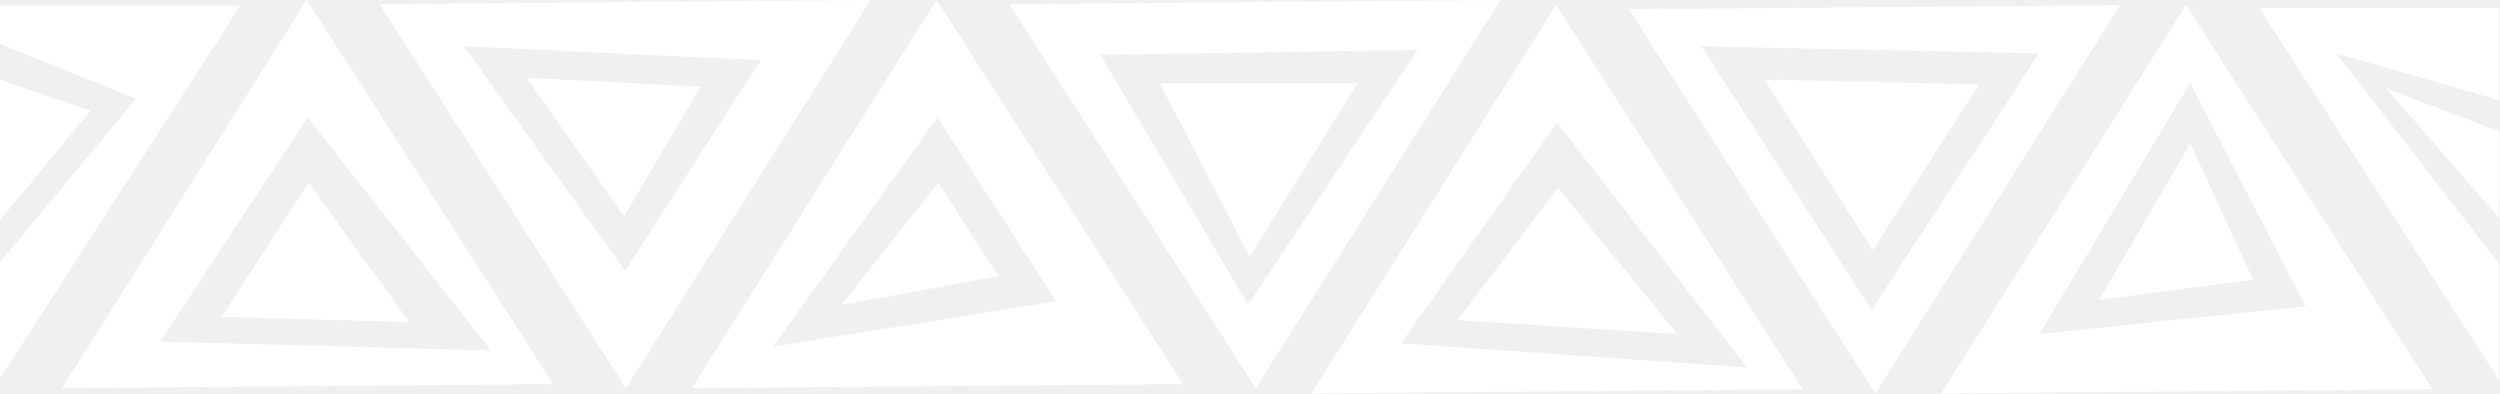
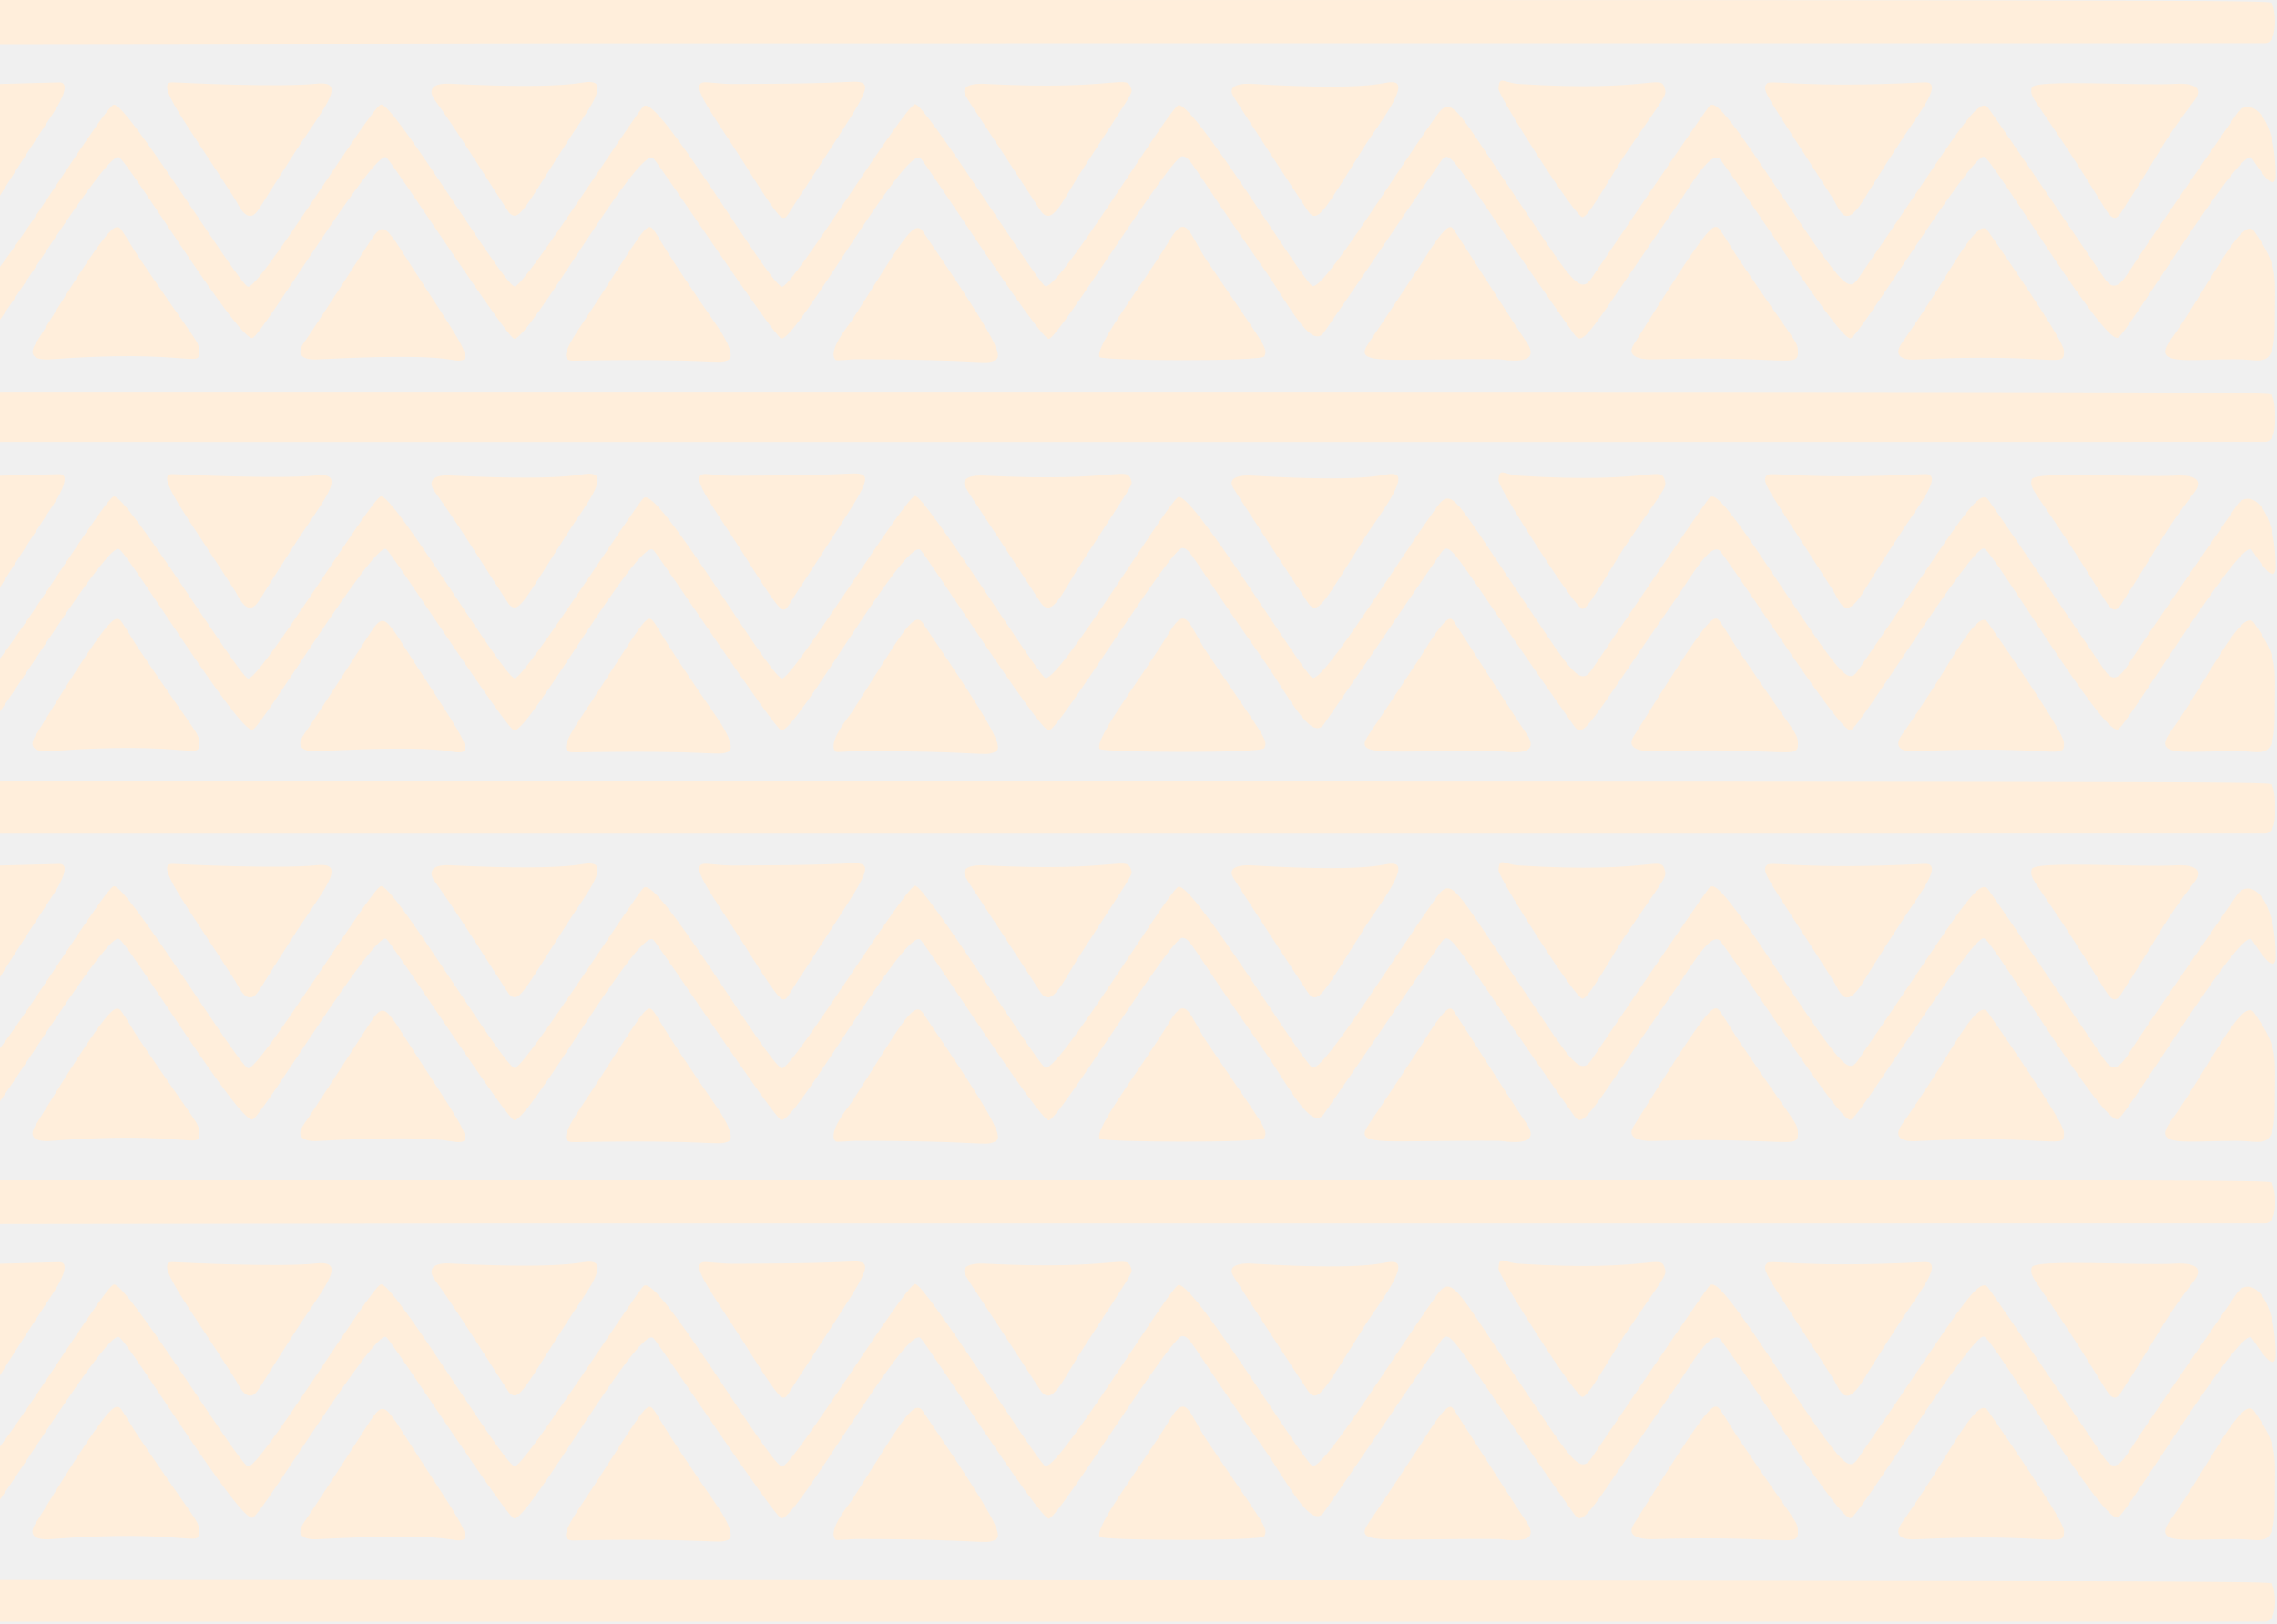
- <svg xmlns="http://www.w3.org/2000/svg" width="100%" height="100%" viewBox="0 0 1422 224" version="1.1" xml:space="preserve" style="fill-rule:evenodd;clip-rule:evenodd;stroke-linejoin:round;stroke-miterlimit:2;">
-   <g transform="matrix(1,0,0,1,-2078.99,-2566.135)">
-     <g transform="matrix(0,0.559313,-0.559313,0,3566.128,1683.29)">
-       <g transform="matrix(1,0,0,1,-899.8299,431.2446)">
-         <path d="M2868.872,1665.079L2873.105,2164.55L2478.275,1915.724L2868.872,1665.079ZM2834.717,1728.261L2597.656,1914.815L2825.698,2064.829L2834.717,1728.261Z" style="fill:white;" />
-       </g>
-       <g transform="matrix(1,0,0,1,-899.8299,431.2446)">
-         <path d="M2805.854,1811.514L2800.392,2002.06L2664.027,1913.834L2805.854,1811.514Z" style="fill:white;" />
-       </g>
-     </g>
-     <g transform="matrix(0,0.559313,-0.559313,0,4276.787,1686.202)">
-       <g transform="matrix(1,0,0,1,-899.8299,431.2446)">
-         <path d="M2868.872,1665.079L2873.105,2164.55L2478.275,1915.724L2868.872,1665.079ZM2846.82,1721.345L2597.656,1914.815L2822.24,2073.474L2846.82,1721.345Z" style="fill:white;" />
-       </g>
-       <g transform="matrix(1,0,0,1,-899.8299,431.2446)">
-         <path d="M2812.77,1792.495L2798.663,2015.891L2664.027,1913.834L2812.77,1792.495Z" style="fill:white;" />
-       </g>
-     </g>
-     <g transform="matrix(0,0.559313,-0.559313,0,3924.37,1683.29)">
-       <g transform="matrix(1,0,0,1,-899.8299,431.2446)">
-         <path d="M2868.872,1665.079L2873.105,2164.55L2478.275,1915.724L2868.872,1665.079ZM2784.577,1793.961L2597.656,1914.815L2830.884,2082.118L2784.577,1793.961Z" style="fill:white;" />
-       </g>
-       <g transform="matrix(1,0,0,1,-899.8299,431.2446)">
-         <path d="M2759.172,1853.009L2788.289,2012.433L2664.027,1913.834L2759.172,1853.009Z" style="fill:white;" />
-       </g>
-     </g>
-     <g transform="matrix(0,0.559313,-0.559313,0,4635.03,1686.202)">
-       <g transform="matrix(1,0,0,1,-899.8299,431.2446)">
-         <path d="M2868.872,1665.079L2873.105,2164.55L2478.275,1915.724L2868.872,1665.079ZM2784.577,1793.961L2557.608,1911.357L2812.77,2064.829L2784.577,1793.961Z" style="fill:white;" />
-       </g>
-       <g transform="matrix(1,0,0,1,-899.8299,431.2446)">
-         <path d="M2757.561,1847.468L2777.975,2004.024L2619.309,1911.239L2757.561,1847.468Z" style="fill:white;" />
-       </g>
-     </g>
-     <g transform="matrix(0,-0.559313,0.559313,0,1122.354,3669.814)">
-       <g transform="matrix(1,0,0,1,-899.8299,431.2446)">
-         <path d="M2868.872,1665.079L2873.105,2164.55L2478.275,1915.724L2868.872,1665.079ZM2826.072,1750.737L2597.656,1914.815L2811.866,2052.726L2826.072,1750.737Z" style="fill:white;" />
-       </g>
-       <g transform="matrix(1,0,0,1,-899.8299,431.2446)">
-         <path d="M2793.928,1814.795L2785.067,1991.643L2653.299,1913.834L2793.928,1814.795Z" style="fill:white;" />
-       </g>
-     </g>
-     <g transform="matrix(0,-0.559313,0.559313,0,1833.014,3672.727)">
-       <g transform="matrix(1,0,0,1,-899.8299,431.2446)">
-         <path d="M2868.872,1665.079L2873.105,2164.55L2478.275,1915.724L2868.872,1665.079ZM2831.259,1738.634L2563.077,1911.974L2823.969,2082.118L2831.259,1738.634Z" style="fill:white;" />
-       </g>
-       <g transform="matrix(1,0,0,1,-899.8299,431.2446)">
-         <path d="M2797.347,1802.928L2792.455,2021.137L2623.848,1913.027L2797.347,1802.928Z" style="fill:white;" />
-       </g>
-     </g>
-     <g transform="matrix(0,-0.559313,0.559313,0,1480.596,3669.814)">
-       <g transform="matrix(1,0,0,1,-899.8299,431.2446)">
-         <path d="M2868.872,1665.079L2873.105,2164.55L2478.275,1915.724L2868.872,1665.079ZM2817.427,1757.653L2563.09,1907.899L2822.24,2080.389L2817.427,1757.653Z" style="fill:white;" />
-       </g>
-       <g transform="matrix(1,0,0,1,-899.8299,431.2446)">
-         <path d="M2788.564,1818.076L2788.564,2019.349L2612.217,1909.451L2788.564,1818.076Z" style="fill:white;" />
-       </g>
-     </g>
-     <g transform="matrix(-0,0.559313,0.559313,0,1612.311,1311.329)">
-       <g transform="matrix(1,0,0,1,-2231.307,283.1266)">
-         <path d="M4859.665,551.252L4480.507,795.598L4480.507,551.252L4519.327,551.252L4575.365,689.48L4741.485,551.252L4859.665,551.252Z" style="fill:white;" />
-       </g>
-       <path d="M2467.262,834.379L2356.183,926.425L2324.441,834.379L2467.262,834.379Z" style="fill:white;" />
-     </g>
-     <g transform="matrix(0,0.559313,-0.559313,0,3967.304,1312.51)">
-       <g transform="matrix(1,0,0,1,-2231.307,283.1266)">
-         <path d="M4859.665,551.252L4480.507,795.598L4480.507,551.252L4574.654,551.252L4526.954,717.143L4741.485,551.252L4859.665,551.252Z" style="fill:white;" />
-       </g>
-       <g transform="matrix(1,0,0,1,-2231.307,283.1266)">
-         <path d="M4674.412,551.252L4611.813,593.041L4611.813,551.252L4674.412,551.252Z" style="fill:white;" />
-       </g>
-       <path d="M2463.363,834.379L2331.269,949.4L2375.142,834.379L2463.363,834.379Z" style="fill:white;" />
-     </g>
+ <svg xmlns="http://www.w3.org/2000/svg" width="100%" height="100%" viewBox="0 0 780 556" version="1.1" xml:space="preserve" style="fill-rule:evenodd;clip-rule:evenodd;stroke-linejoin:round;stroke-miterlimit:2;">
+   <g>
+     <path d="M0,495.529l0,18.16c11.215,-15.982 36.908,-57.173 40.7,-55.708c3.092,1.194 41.339,63.571 45.846,61.919c3.293,-1.207 41.167,-63.852 45.691,-61.942c1.59,0.671 41.326,61.872 43.889,62.181c5.143,0.62 42.027,-65.291 47.565,-61.887c1.41,0.867 41.705,61.568 43.947,61.863c5.24,0.688 41.888,-65.363 47.576,-61.867c1.79,1.1 40.846,62.217 44.087,61.943c3.535,-0.299 41.989,-63.018 45.758,-62.541c2.994,0.379 2.272,2.167 28.089,38.843c7.66,10.881 16.029,27.789 20.374,21.518c20.225,-29.193 19.891,-29.376 40.14,-58.732c3.455,-5.008 4.025,0.478 45.52,59.294c3.438,4.874 4.839,-0.327 35.389,-44.234c4.452,-6.399 11.792,-19.57 14.872,-15.393c12.2,16.543 40.99,61.985 44.507,61.112c3.148,-0.781 41.479,-63.565 45.715,-62.229c3.265,1.029 40.814,64.218 45.845,61.968c3.317,-1.484 40.877,-64.083 45.658,-61.718c0.485,0.24 8.471,14.466 8.393,5.553c-0.183,-20.77 -9.121,-26.65 -13.27,-20.643c-26.274,38.045 -31.416,45.78 -34.107,49.828c-4.694,7.062 -7.26,12.59 -11.257,6.682c-3.193,-4.719 -38.67,-57.155 -40.096,-58.687c-3.625,-3.896 -13.106,13.493 -44.275,58.698c-3.542,5.136 -5.218,2.99 -31.381,-36.168c-17.092,-25.582 -18.501,-24.394 -19.996,-22.395c-3.834,5.128 -36.906,53.938 -40.1,58.652c-4.179,6.167 -7.999,-1.492 -26.226,-28.524c-20.156,-29.892 -21.514,-34.614 -26.699,-27.394c-14.174,19.737 -39.314,60.901 -42.708,58.358c-4.086,-3.061 -42.015,-65.212 -46.012,-61.761c-5.17,4.463 -41.667,64.812 -45.523,61.792c-3.484,-2.729 -41.08,-62.5 -44.429,-62.241c-3.552,0.275 -42.493,63.701 -45.687,62.513c-5.139,-1.912 -42.421,-66.249 -47.279,-61.835c-3.088,2.807 -41.03,62.245 -44.235,61.748c-3.968,-0.616 -41.52,-63.322 -45.827,-62.299c-3.404,0.808 -42.153,64.287 -45.609,62.354c-3.984,-2.228 -41.673,-63.454 -45.903,-62.304c-2.756,0.749 -26.813,39.485 -38.945,55.524Z" style="fill:#ffeedb;" />
+     <path d="M0,404.127l0,15.129c97.674,-0.11 179.355,-0.254 196.541,-0.284c27.345,-0.048 578.45,0.03 579.65,-0.041c4.183,-0.247 3.597,-12.393 1.837,-13.753c-1.353,-1.045 -1.563,-1.063 -778.029,-1.052Z" style="fill:#ffeedb;" />
+     <path d="M0,541.236l-0,14.26c340.002,0.006 775.718,0.022 776.137,-0.025c4.571,-0.507 3.378,-11.897 1.976,-13.041c-0.938,-0.766 -1.151,-1.179 -778.114,-1.194Z" style="fill:#ffeedb;" />
+     <path d="M275.872,468.41c-6.394,9.456 -6.189,10.962 -8.084,10.192c-1.983,-0.806 -11.277,-16.077 -12.946,-18.686c-11.696,-18.274 -19.834,-28.282 -12.521,-27.586c8.534,0.812 8.366,0.543 16.929,0.517c32.732,-0.098 32.734,-1.231 35.541,-0.525c4.566,1.149 -0.482,7.387 -18.919,36.089Z" style="fill:#ffeedb;" />
+     <path d="M369.671,464.026c-6.166,9.82 -9.524,17.96 -13.351,12.071c-23.472,-36.122 -23.634,-35.833 -25.533,-39.179c-2.583,-4.552 5.872,-4.108 6.426,-4.079c46.987,2.465 48.687,-3.85 50.365,1.861c0.435,1.48 -0.067,1.662 -17.907,29.326Z" style="fill:#ffeedb;" />
+     <path d="M627.276,471.172c-22.177,-34.84 -24.142,-36.071 -21.984,-38.451c1.26,-1.389 11.877,1.707 53.908,-0.392c6.771,-0.338 -1.17,9.687 -6.722,18.135c-9.532,14.506 -13.403,21.09 -14.344,22.555c-6.621,10.314 -7.771,2.521 -10.859,-1.848Z" style="fill:#ffeedb;" />
+     <path d="M0,432.89l0,38.249c2.571,-4.149 7.585,-12.058 18.533,-28.718c0.383,-0.582 6.696,-10.189 1.707,-10.072c-9.249,0.217 -15.236,0.42 -20.24,0.541Z" style="fill:#ffeedb;" />
+     <path d="M196.186,449.874c-16.855,26.005 -18.228,30.598 -21.771,27.15c-0.214,-0.209 -10.18,-15.778 -11.061,-17.156c-13.904,-21.723 -14.46,-20.9 -15.344,-23.181c-0.275,-0.71 -1.236,-4.262 6.169,-3.888c45.271,2.284 45.213,-1.475 49.082,-0.428c4.773,1.293 -3.369,11.785 -7.075,17.503Z" style="fill:#ffeedb;" />
+     <path d="M467.947,453.442c-14.394,22.782 -16.524,28.155 -20.122,22.662c-2.047,-3.124 -24.471,-37.356 -25.471,-39.229c-2.446,-4.578 5.831,-4.073 6.381,-4.04c45.161,2.753 45.174,-1.321 49.058,-0.442c4.827,1.092 -5.812,14.801 -9.846,21.049Z" style="fill:#ffeedb;" />
+     <path d="M555.835,458.329c-11.633,19.218 -12.221,19.508 -13.657,20.216c-1.958,0.965 -28.975,-41.51 -28.851,-44.038c0.235,-4.786 1.775,-1.966 6.93,-1.637c46.752,2.984 48.592,-3.972 50.1,1.818c0.632,2.426 -0.18,2.371 -14.522,23.642Z" style="fill:#ffeedb;" />
+     <path d="M730.236,471.28c-4.384,6.148 -5.048,10.962 -9.157,4.26c-23.069,-37.628 -26.143,-37.403 -25.105,-41.364c0.807,-3.078 36.585,-0.561 49.701,-1.355c0.563,-0.034 10.882,-0.658 5.967,5.819c-10.603,13.974 -10.033,14.633 -21.406,32.639Z" style="fill:#ffeedb;" />
+     <path d="M413.218,493.099c20.068,29.71 21.249,30.144 19.9,33.102c-0.851,1.866 -55.848,1.529 -56.472,0.243c-1.754,-3.616 14.524,-24.388 24.168,-40.283c5.672,-9.348 6.55,-1.966 12.404,6.937Z" style="fill:#ffeedb;" />
+     <path d="M47.615,492.34c19.617,29.09 20.452,28.362 20.626,31.979c0.308,6.39 -2.933,-0.761 -51.356,2.947c-0.47,0.036 -8.453,0.647 -4.831,-5.221c25.735,-41.697 27.463,-42.212 29.732,-38.907c2.021,2.943 3.808,6.26 5.829,9.203Z" style="fill:#ffeedb;" />
+     <path d="M99.827,458.18c-10.968,17.15 -10.778,17.232 -11.831,18.528c-3.593,4.418 -6.526,-2.862 -7.349,-4.15c-17.47,-27.349 -28.152,-40.565 -21.356,-40.229c3.928,0.194 36.359,1.798 49.118,0.46c11.543,-1.211 1.638,9.228 -8.582,25.391Z" style="fill:#ffeedb;" />
+     <path d="M203.532,508.878c16.251,-25.089 17.964,-28.666 20.002,-26.403c2.026,2.249 1.341,3.327 22.355,33.683c0.471,0.681 6.993,10.102 3.316,11.406c-4.113,1.459 -4.162,-0.769 -52.723,0.109c-6.165,0.111 -0.488,-7.387 7.05,-18.795Z" style="fill:#ffeedb;" />
+     <path d="M596.039,493.462c18.881,28.09 19.72,27.368 19.85,30.857c0.232,6.213 -2.67,1.52 -49.874,2.932c-0.574,0.017 -9.754,0.292 -6.403,-5.07c25.902,-41.434 27.399,-42.467 29.69,-39.185c2.334,3.344 4.402,7.122 6.737,10.465Z" style="fill:#ffeedb;" />
+     <path d="M662.35,505.465c7.042,-10.937 15.479,-26.769 18.479,-22.463c2.194,3.15 26.053,37.395 26.221,41.327c0.271,6.376 -2.82,0.565 -51.208,2.992c-0.46,0.023 -8.079,0.405 -4.71,-5.139c0.854,-1.405 0.987,-1.027 11.219,-16.716Z" style="fill:#ffeedb;" />
+     <path d="M291.651,514.14c16.47,-25.62 21.234,-35.53 24.483,-30.758c26.495,38.911 27.502,42.815 24.623,44.147c-3.651,1.689 -3.744,-0.334 -47.61,-0.333c-1.359,0 -6.507,0.606 -6.906,0.195c-2.955,-3.049 4.52,-11.96 5.41,-13.25Z" style="fill:#ffeedb;" />
+     <path d="M135.705,487.133c21.2,33.131 27.034,40.052 21.978,40.492c-3.936,0.342 -3.922,-2.715 -49.276,-0.34c-0.451,0.024 -8.942,0.468 -3.984,-6.223c2.259,-3.049 20.533,-31.42 22.305,-34.173c4.008,-6.223 5.015,-5.247 8.978,0.244Z" style="fill:#ffeedb;" />
+     <path d="M486.351,495.32c9.396,-15.418 10.552,-14.047 11.604,-12.606c1.277,1.748 21.753,34.061 24.715,38.208c6.552,9.173 -8.029,6.283 -9.195,6.274c-38.001,-0.282 -49.428,2.183 -45.148,-4.72c1.394,-2.248 1.481,-2.05 18.023,-27.157Z" style="fill:#ffeedb;" />
+     <path d="M779.252,516.465c-0.434,14.255 -4.183,10.738 -13.244,10.741c-16.699,0.007 -28.826,2.297 -22.707,-6.251c13.075,-18.261 24.815,-43.497 28.834,-37.683c8.784,12.708 7.056,14.632 7.116,33.192Z" style="fill:#ffeedb;" />
+   </g>
+   <g>
+     <path d="M0,359.111l0,18.16c11.215,-15.982 36.908,-57.173 40.7,-55.708c3.092,1.194 41.339,63.571 45.846,61.919c3.293,-1.207 41.167,-63.852 45.691,-61.942c1.59,0.671 41.326,61.872 43.889,62.181c5.143,0.62 42.027,-65.291 47.565,-61.887c1.41,0.867 41.705,61.568 43.947,61.863c5.24,0.688 41.888,-65.363 47.576,-61.867c1.79,1.1 40.846,62.217 44.087,61.943c3.535,-0.299 41.989,-63.018 45.758,-62.541c2.994,0.379 2.272,2.167 28.089,38.843c7.66,10.881 16.029,27.789 20.374,21.518c20.225,-29.193 19.891,-29.376 40.14,-58.732c3.455,-5.008 4.025,0.478 45.52,59.294c3.438,4.874 4.839,-0.327 35.389,-44.234c4.452,-6.399 11.792,-19.57 14.872,-15.393c12.2,16.543 40.99,61.985 44.507,61.112c3.148,-0.781 41.479,-63.565 45.715,-62.229c3.265,1.029 40.814,64.218 45.845,61.968c3.317,-1.484 40.877,-64.083 45.658,-61.718c0.485,0.24 8.471,14.466 8.393,5.553c-0.183,-20.77 -9.121,-26.65 -13.27,-20.643c-26.274,38.045 -31.416,45.78 -34.107,49.828c-4.694,7.062 -7.26,12.59 -11.257,6.682c-3.193,-4.719 -38.67,-57.155 -40.096,-58.687c-3.625,-3.896 -13.106,13.493 -44.275,58.698c-3.542,5.136 -5.218,2.99 -31.381,-36.168c-17.092,-25.582 -18.501,-24.394 -19.996,-22.395c-3.834,5.128 -36.906,53.938 -40.1,58.652c-4.179,6.167 -7.999,-1.492 -26.226,-28.524c-20.156,-29.892 -21.514,-34.614 -26.699,-27.394c-14.174,19.737 -39.314,60.901 -42.708,58.358c-4.086,-3.061 -42.015,-65.212 -46.012,-61.761c-5.17,4.463 -41.667,64.812 -45.523,61.792c-3.484,-2.729 -41.08,-62.5 -44.429,-62.241c-3.552,0.275 -42.493,63.701 -45.687,62.513c-5.139,-1.912 -42.421,-66.249 -47.279,-61.835c-3.088,2.807 -41.03,62.245 -44.235,61.748c-3.968,-0.616 -41.52,-63.322 -45.827,-62.299c-3.404,0.808 -42.153,64.287 -45.609,62.354c-3.984,-2.228 -41.673,-63.454 -45.903,-62.304c-2.756,0.749 -26.813,39.485 -38.945,55.524Z" style="fill:#ffeedb;" />
+     <path d="M0,267.71l0,15.129c97.674,-0.11 179.355,-0.254 196.541,-0.284c27.345,-0.048 578.45,0.03 579.65,-0.041c4.183,-0.247 3.597,-12.393 1.837,-13.753c-1.353,-1.045 -1.563,-1.063 -778.029,-1.052Z" style="fill:#ffeedb;" />
+     <path d="M0,404.819l-0,14.26c340.002,0.006 775.718,0.022 776.137,-0.025c4.571,-0.507 3.378,-11.897 1.976,-13.041c-0.938,-0.766 -1.151,-1.179 -778.114,-1.194Z" style="fill:#ffeedb;" />
+     <path d="M275.872,331.992c-6.394,9.456 -6.189,10.962 -8.084,10.192c-1.983,-0.806 -11.277,-16.077 -12.946,-18.686c-11.696,-18.274 -19.834,-28.282 -12.521,-27.586c8.534,0.812 8.366,0.543 16.929,0.517c32.732,-0.098 32.734,-1.231 35.541,-0.525c4.566,1.149 -0.482,7.387 -18.919,36.089Z" style="fill:#ffeedb;" />
+     <path d="M369.671,327.608c-6.166,9.82 -9.524,17.96 -13.351,12.071c-23.472,-36.122 -23.634,-35.833 -25.533,-39.179c-2.583,-4.552 5.872,-4.108 6.426,-4.079c46.987,2.465 48.687,-3.85 50.365,1.861c0.435,1.48 -0.067,1.662 -17.907,29.326Z" style="fill:#ffeedb;" />
+     <path d="M627.276,334.755c-22.177,-34.84 -24.142,-36.071 -21.984,-38.451c1.26,-1.389 11.877,1.707 53.908,-0.392c6.771,-0.338 -1.17,9.687 -6.722,18.135c-9.532,14.506 -13.403,21.09 -14.344,22.555c-6.621,10.314 -7.771,2.521 -10.859,-1.848Z" style="fill:#ffeedb;" />
+     <path d="M0,296.473l0,38.249c2.571,-4.149 7.585,-12.058 18.533,-28.718c0.383,-0.582 6.696,-10.189 1.707,-10.072c-9.249,0.217 -15.236,0.42 -20.24,0.541Z" style="fill:#ffeedb;" />
+     <path d="M196.186,313.457c-16.855,26.005 -18.228,30.598 -21.771,27.15c-0.214,-0.209 -10.18,-15.778 -11.061,-17.156c-13.904,-21.723 -14.46,-20.9 -15.344,-23.181c-0.275,-0.71 -1.236,-4.262 6.169,-3.888c45.271,2.284 45.213,-1.475 49.082,-0.428c4.773,1.293 -3.369,11.785 -7.075,17.503Z" style="fill:#ffeedb;" />
+     <path d="M467.947,317.025c-14.394,22.782 -16.524,28.155 -20.122,22.662c-2.047,-3.124 -24.471,-37.356 -25.471,-39.229c-2.446,-4.578 5.831,-4.073 6.381,-4.04c45.161,2.753 45.174,-1.321 49.058,-0.442c4.827,1.092 -5.812,14.801 -9.846,21.049Z" style="fill:#ffeedb;" />
+     <path d="M555.835,321.912c-11.633,19.218 -12.221,19.508 -13.657,20.216c-1.958,0.965 -28.975,-41.51 -28.851,-44.038c0.235,-4.786 1.775,-1.966 6.93,-1.637c46.752,2.984 48.592,-3.972 50.1,1.818c0.632,2.426 -0.18,2.371 -14.522,23.642Z" style="fill:#ffeedb;" />
+     <path d="M730.236,334.862c-4.384,6.148 -5.048,10.962 -9.157,4.26c-23.069,-37.628 -26.143,-37.403 -25.105,-41.364c0.807,-3.078 36.585,-0.561 49.701,-1.355c0.563,-0.034 10.882,-0.658 5.967,5.819c-10.603,13.974 -10.033,14.633 -21.406,32.639Z" style="fill:#ffeedb;" />
+     <path d="M413.218,356.682c20.068,29.71 21.249,30.144 19.9,33.102c-0.851,1.866 -55.848,1.529 -56.472,0.243c-1.754,-3.616 14.524,-24.388 24.168,-40.283c5.672,-9.348 6.55,-1.966 12.404,6.937Z" style="fill:#ffeedb;" />
+     <path d="M47.615,355.923c19.617,29.09 20.452,28.362 20.626,31.979c0.308,6.39 -2.933,-0.761 -51.356,2.947c-0.47,0.036 -8.453,0.647 -4.831,-5.221c25.735,-41.697 27.463,-42.212 29.732,-38.907c2.021,2.943 3.808,6.26 5.829,9.203Z" style="fill:#ffeedb;" />
+     <path d="M99.827,321.762c-10.968,17.15 -10.778,17.232 -11.831,18.528c-3.593,4.418 -6.526,-2.862 -7.349,-4.15c-17.47,-27.349 -28.152,-40.565 -21.356,-40.229c3.928,0.194 36.359,1.798 49.118,0.46c11.543,-1.211 1.638,9.228 -8.582,25.391Z" style="fill:#ffeedb;" />
+     <path d="M203.532,372.461c16.251,-25.089 17.964,-28.666 20.002,-26.403c2.026,2.249 1.341,3.327 22.355,33.683c0.471,0.681 6.993,10.102 3.316,11.406c-4.113,1.459 -4.162,-0.769 -52.723,0.109c-6.165,0.111 -0.488,-7.387 7.05,-18.795Z" style="fill:#ffeedb;" />
+     <path d="M596.039,357.045c18.881,28.09 19.72,27.368 19.85,30.857c0.232,6.213 -2.67,1.52 -49.874,2.932c-0.574,0.017 -9.754,0.292 -6.403,-5.07c25.902,-41.434 27.399,-42.467 29.69,-39.185c2.334,3.344 4.402,7.122 6.737,10.465Z" style="fill:#ffeedb;" />
+     <path d="M662.35,369.048c7.042,-10.937 15.479,-26.769 18.479,-22.463c2.194,3.15 26.053,37.395 26.221,41.327c0.271,6.376 -2.82,0.565 -51.208,2.992c-0.46,0.023 -8.079,0.405 -4.71,-5.139c0.854,-1.405 0.987,-1.027 11.219,-16.716Z" style="fill:#ffeedb;" />
+     <path d="M291.651,377.723c16.47,-25.62 21.234,-35.53 24.483,-30.758c26.495,38.911 27.502,42.815 24.623,44.147c-3.651,1.689 -3.744,-0.334 -47.61,-0.333c-1.359,0 -6.507,0.606 -6.906,0.195c-2.955,-3.049 4.52,-11.96 5.41,-13.25Z" style="fill:#ffeedb;" />
+     <path d="M135.705,350.716c21.2,33.131 27.034,40.052 21.978,40.492c-3.936,0.342 -3.922,-2.715 -49.276,-0.34c-0.451,0.024 -8.942,0.468 -3.984,-6.223c2.259,-3.049 20.533,-31.42 22.305,-34.173c4.008,-6.223 5.015,-5.247 8.978,0.244Z" style="fill:#ffeedb;" />
+     <path d="M486.351,358.903c9.396,-15.418 10.552,-14.047 11.604,-12.606c1.277,1.748 21.753,34.061 24.715,38.208c6.552,9.173 -8.029,6.283 -9.195,6.274c-38.001,-0.282 -49.428,2.183 -45.148,-4.72c1.394,-2.248 1.481,-2.05 18.023,-27.157Z" style="fill:#ffeedb;" />
+     <path d="M779.252,380.048c-0.434,14.255 -4.183,10.738 -13.244,10.741c-16.699,0.007 -28.826,2.297 -22.707,-6.251c13.075,-18.261 24.815,-43.497 28.834,-37.683c8.784,12.708 7.056,14.632 7.116,33.192Z" style="fill:#ffeedb;" />
+   </g>
+   <g>
+     <path d="M0,225.597l0,18.16c11.215,-15.982 36.908,-57.173 40.7,-55.708c3.092,1.194 41.339,63.571 45.846,61.919c3.293,-1.207 41.167,-63.852 45.691,-61.942c1.59,0.671 41.326,61.872 43.889,62.181c5.143,0.62 42.027,-65.291 47.565,-61.887c1.41,0.867 41.705,61.568 43.947,61.863c5.24,0.688 41.888,-65.363 47.576,-61.867c1.79,1.1 40.846,62.217 44.087,61.943c3.535,-0.299 41.989,-63.018 45.758,-62.541c2.994,0.379 2.272,2.167 28.089,38.843c7.66,10.881 16.029,27.789 20.374,21.518c20.225,-29.193 19.891,-29.376 40.14,-58.732c3.455,-5.008 4.025,0.478 45.52,59.294c3.438,4.874 4.839,-0.327 35.389,-44.234c4.452,-6.399 11.792,-19.57 14.872,-15.393c12.2,16.543 40.99,61.985 44.507,61.112c3.148,-0.781 41.479,-63.565 45.715,-62.229c3.265,1.029 40.814,64.218 45.845,61.968c3.317,-1.484 40.877,-64.083 45.658,-61.718c0.485,0.24 8.471,14.466 8.393,5.553c-0.183,-20.77 -9.121,-26.65 -13.27,-20.643c-26.274,38.045 -31.416,45.78 -34.107,49.828c-4.694,7.062 -7.26,12.59 -11.257,6.682c-3.193,-4.719 -38.67,-57.155 -40.096,-58.687c-3.625,-3.896 -13.106,13.493 -44.275,58.698c-3.542,5.136 -5.218,2.99 -31.381,-36.168c-17.092,-25.582 -18.501,-24.394 -19.996,-22.395c-3.834,5.128 -36.906,53.938 -40.1,58.652c-4.179,6.167 -7.999,-1.492 -26.226,-28.524c-20.156,-29.892 -21.514,-34.614 -26.699,-27.394c-14.174,19.737 -39.314,60.901 -42.708,58.358c-4.086,-3.061 -42.015,-65.212 -46.012,-61.761c-5.17,4.463 -41.667,64.812 -45.523,61.792c-3.484,-2.729 -41.08,-62.5 -44.429,-62.241c-3.552,0.275 -42.493,63.701 -45.687,62.513c-5.139,-1.912 -42.421,-66.249 -47.279,-61.835c-3.088,2.807 -41.03,62.245 -44.235,61.748c-3.968,-0.616 -41.52,-63.322 -45.827,-62.299c-3.404,0.808 -42.153,64.287 -45.609,62.354c-3.984,-2.228 -41.673,-63.454 -45.903,-62.304c-2.756,0.749 -26.813,39.485 -38.945,55.524Z" style="fill:#ffeedb;" />
+     <path d="M0,134.195l0,15.129c97.674,-0.11 179.355,-0.254 196.541,-0.284c27.345,-0.048 578.45,0.03 579.65,-0.041c4.183,-0.247 3.597,-12.393 1.837,-13.753c-1.353,-1.045 -1.563,-1.063 -778.029,-1.052Z" style="fill:#ffeedb;" />
+     <path d="M0,271.305l-0,14.26c340.002,0.006 775.718,0.022 776.137,-0.025c4.571,-0.507 3.378,-11.897 1.976,-13.041c-0.938,-0.766 -1.151,-1.179 -778.114,-1.194Z" style="fill:#ffeedb;" />
+     <path d="M275.872,198.478c-6.394,9.456 -6.189,10.962 -8.084,10.192c-1.983,-0.806 -11.277,-16.077 -12.946,-18.686c-11.696,-18.274 -19.834,-28.282 -12.521,-27.586c8.534,0.812 8.366,0.543 16.929,0.517c32.732,-0.098 32.734,-1.231 35.541,-0.525c4.566,1.149 -0.482,7.387 -18.919,36.089Z" style="fill:#ffeedb;" />
+     <path d="M369.671,194.094c-6.166,9.82 -9.524,17.96 -13.351,12.071c-23.472,-36.122 -23.634,-35.833 -25.533,-39.179c-2.583,-4.552 5.872,-4.108 6.426,-4.079c46.987,2.465 48.687,-3.85 50.365,1.861c0.435,1.48 -0.067,1.662 -17.907,29.326Z" style="fill:#ffeedb;" />
+     <path d="M627.276,201.24c-22.177,-34.84 -24.142,-36.071 -21.984,-38.451c1.26,-1.389 11.877,1.707 53.908,-0.392c6.771,-0.338 -1.17,9.687 -6.722,18.135c-9.532,14.506 -13.403,21.09 -14.344,22.555c-6.621,10.314 -7.771,2.521 -10.859,-1.848Z" style="fill:#ffeedb;" />
+     <path d="M0,162.958l0,38.249c2.571,-4.149 7.585,-12.058 18.533,-28.718c0.383,-0.582 6.696,-10.189 1.707,-10.072c-9.249,0.217 -15.236,0.42 -20.24,0.541Z" style="fill:#ffeedb;" />
+     <path d="M196.186,179.942c-16.855,26.005 -18.228,30.598 -21.771,27.15c-0.214,-0.209 -10.18,-15.778 -11.061,-17.156c-13.904,-21.723 -14.46,-20.9 -15.344,-23.181c-0.275,-0.71 -1.236,-4.262 6.169,-3.888c45.271,2.284 45.213,-1.475 49.082,-0.428c4.773,1.293 -3.369,11.785 -7.075,17.503Z" style="fill:#ffeedb;" />
+     <path d="M467.947,183.51c-14.394,22.782 -16.524,28.155 -20.122,22.662c-2.047,-3.124 -24.471,-37.356 -25.471,-39.229c-2.446,-4.578 5.831,-4.073 6.381,-4.04c45.161,2.753 45.174,-1.321 49.058,-0.442c4.827,1.092 -5.812,14.801 -9.846,21.049Z" style="fill:#ffeedb;" />
+     <path d="M555.835,188.397c-11.633,19.218 -12.221,19.508 -13.657,20.216c-1.958,0.965 -28.975,-41.51 -28.851,-44.038c0.235,-4.786 1.775,-1.966 6.93,-1.637c46.752,2.984 48.592,-3.972 50.1,1.818c0.632,2.426 -0.18,2.371 -14.522,23.642Z" style="fill:#ffeedb;" />
+     <path d="M730.236,201.348c-4.384,6.148 -5.048,10.962 -9.157,4.26c-23.069,-37.628 -26.143,-37.403 -25.105,-41.364c0.807,-3.078 36.585,-0.561 49.701,-1.355c0.563,-0.034 10.882,-0.658 5.967,5.819c-10.603,13.974 -10.033,14.633 -21.406,32.639Z" style="fill:#ffeedb;" />
+     <path d="M413.218,223.167c20.068,29.71 21.249,30.144 19.9,33.102c-0.851,1.866 -55.848,1.529 -56.472,0.243c-1.754,-3.616 14.524,-24.388 24.168,-40.283c5.672,-9.348 6.55,-1.966 12.404,6.937Z" style="fill:#ffeedb;" />
+     <path d="M47.615,222.409c19.617,29.09 20.452,28.362 20.626,31.979c0.308,6.39 -2.933,-0.761 -51.356,2.947c-0.47,0.036 -8.453,0.647 -4.831,-5.221c25.735,-41.697 27.463,-42.212 29.732,-38.907c2.021,2.943 3.808,6.26 5.829,9.203Z" style="fill:#ffeedb;" />
+     <path d="M99.827,188.248c-10.968,17.15 -10.778,17.232 -11.831,18.528c-3.593,4.418 -6.526,-2.862 -7.349,-4.15c-17.47,-27.349 -28.152,-40.565 -21.356,-40.229c3.928,0.194 36.359,1.798 49.118,0.46c11.543,-1.211 1.638,9.228 -8.582,25.391Z" style="fill:#ffeedb;" />
+     <path d="M203.532,238.946c16.251,-25.089 17.964,-28.666 20.002,-26.403c2.026,2.249 1.341,3.327 22.355,33.683c0.471,0.681 6.993,10.102 3.316,11.406c-4.113,1.459 -4.162,-0.769 -52.723,0.109c-6.165,0.111 -0.488,-7.387 7.05,-18.795Z" style="fill:#ffeedb;" />
+     <path d="M596.039,223.53c18.881,28.09 19.72,27.368 19.85,30.857c0.232,6.213 -2.67,1.52 -49.874,2.932c-0.574,0.017 -9.754,0.292 -6.403,-5.07c25.902,-41.434 27.399,-42.467 29.69,-39.185c2.334,3.344 4.402,7.122 6.737,10.465Z" style="fill:#ffeedb;" />
+     <path d="M662.35,235.533c7.042,-10.937 15.479,-26.769 18.479,-22.463c2.194,3.15 26.053,37.395 26.221,41.327c0.271,6.376 -2.82,0.565 -51.208,2.992c-0.46,0.023 -8.079,0.405 -4.71,-5.139c0.854,-1.405 0.987,-1.027 11.219,-16.716Z" style="fill:#ffeedb;" />
+     <path d="M291.651,244.209c16.47,-25.62 21.234,-35.53 24.483,-30.758c26.495,38.911 27.502,42.815 24.623,44.147c-3.651,1.689 -3.744,-0.334 -47.61,-0.333c-1.359,0 -6.507,0.606 -6.906,0.195c-2.955,-3.049 4.52,-11.96 5.41,-13.25Z" style="fill:#ffeedb;" />
+     <path d="M135.705,217.202c21.2,33.131 27.034,40.052 21.978,40.492c-3.936,0.342 -3.922,-2.715 -49.276,-0.34c-0.451,0.024 -8.942,0.468 -3.984,-6.223c2.259,-3.049 20.533,-31.42 22.305,-34.173c4.008,-6.223 5.015,-5.247 8.978,0.244Z" style="fill:#ffeedb;" />
+     <path d="M486.351,225.388c9.396,-15.418 10.552,-14.047 11.604,-12.606c1.277,1.748 21.753,34.061 24.715,38.208c6.552,9.173 -8.029,6.283 -9.195,6.274c-38.001,-0.282 -49.428,2.183 -45.148,-4.72c1.394,-2.248 1.481,-2.05 18.023,-27.157Z" style="fill:#ffeedb;" />
+     <path d="M779.252,246.534c-0.434,14.255 -4.183,10.738 -13.244,10.741c-16.699,0.007 -28.826,2.297 -22.707,-6.251c13.075,-18.261 24.815,-43.497 28.834,-37.683c8.784,12.708 7.056,14.632 7.116,33.192Z" style="fill:#ffeedb;" />
+   </g>
+   <g>
+     <path d="M0,91.403l0,18.16c11.215,-15.982 36.908,-57.173 40.7,-55.708c3.092,1.194 41.339,63.571 45.846,61.919c3.293,-1.207 41.167,-63.852 45.691,-61.942c1.59,0.671 41.326,61.872 43.889,62.181c5.143,0.62 42.027,-65.291 47.565,-61.887c1.41,0.867 41.705,61.568 43.947,61.863c5.24,0.688 41.888,-65.363 47.576,-61.867c1.79,1.1 40.846,62.217 44.087,61.943c3.535,-0.299 41.989,-63.018 45.758,-62.541c2.994,0.379 2.272,2.167 28.089,38.843c7.66,10.881 16.029,27.789 20.374,21.518c20.225,-29.193 19.891,-29.376 40.14,-58.732c3.455,-5.008 4.025,0.478 45.52,59.294c3.438,4.874 4.839,-0.327 35.389,-44.234c4.452,-6.399 11.792,-19.57 14.872,-15.393c12.2,16.543 40.99,61.985 44.507,61.112c3.148,-0.781 41.479,-63.565 45.715,-62.229c3.265,1.029 40.814,64.218 45.845,61.968c3.317,-1.484 40.877,-64.083 45.658,-61.718c0.485,0.24 8.471,14.466 8.393,5.553c-0.183,-20.77 -9.121,-26.65 -13.27,-20.643c-26.274,38.045 -31.416,45.78 -34.107,49.828c-4.694,7.062 -7.26,12.59 -11.257,6.682c-3.193,-4.719 -38.67,-57.155 -40.096,-58.687c-3.625,-3.896 -13.106,13.493 -44.275,58.698c-3.542,5.136 -5.218,2.99 -31.381,-36.168c-17.092,-25.582 -18.501,-24.394 -19.996,-22.395c-3.834,5.128 -36.906,53.938 -40.1,58.652c-4.179,6.167 -7.999,-1.492 -26.226,-28.524c-20.156,-29.892 -21.514,-34.614 -26.699,-27.394c-14.174,19.737 -39.314,60.901 -42.708,58.358c-4.086,-3.061 -42.015,-65.212 -46.012,-61.761c-5.17,4.463 -41.667,64.812 -45.523,61.792c-3.484,-2.729 -41.08,-62.5 -44.429,-62.241c-3.552,0.275 -42.493,63.701 -45.687,62.513c-5.139,-1.912 -42.421,-66.249 -47.279,-61.835c-3.088,2.807 -41.03,62.245 -44.235,61.748c-3.968,-0.616 -41.52,-63.322 -45.827,-62.299c-3.404,0.808 -42.153,64.287 -45.609,62.354c-3.984,-2.228 -41.673,-63.454 -45.903,-62.304c-2.756,0.749 -26.813,39.485 -38.945,55.524Z" style="fill:#ffeedb;" />
+     <path d="M0,0.002l0,15.129c97.674,-0.11 179.355,-0.254 196.541,-0.284c27.345,-0.048 578.45,0.03 579.65,-0.041c4.183,-0.247 3.597,-12.393 1.837,-13.753c-1.353,-1.045 -1.563,-1.063 -778.029,-1.052Z" style="fill:#ffeedb;" />
+     <path d="M0,137.111l-0,14.26c340.002,0.006 775.718,0.022 776.137,-0.025c4.571,-0.507 3.378,-11.897 1.976,-13.041c-0.938,-0.766 -1.151,-1.179 -778.114,-1.194Z" style="fill:#ffeedb;" />
+     <path d="M275.872,64.284c-6.394,9.456 -6.189,10.962 -8.084,10.192c-1.983,-0.806 -11.277,-16.077 -12.946,-18.686c-11.696,-18.274 -19.834,-28.282 -12.521,-27.586c8.534,0.812 8.366,0.543 16.929,0.517c32.732,-0.098 32.734,-1.231 35.541,-0.525c4.566,1.149 -0.482,7.387 -18.919,36.089Z" style="fill:#ffeedb;" />
+     <path d="M369.671,59.9c-6.166,9.82 -9.524,17.96 -13.351,12.071c-23.472,-36.122 -23.634,-35.833 -25.533,-39.179c-2.583,-4.552 5.872,-4.108 6.426,-4.079c46.987,2.465 48.687,-3.85 50.365,1.861c0.435,1.48 -0.067,1.662 -17.907,29.326Z" style="fill:#ffeedb;" />
+     <path d="M627.276,67.047c-22.177,-34.84 -24.142,-36.071 -21.984,-38.451c1.26,-1.389 11.877,1.707 53.908,-0.392c6.771,-0.338 -1.17,9.687 -6.722,18.135c-9.532,14.506 -13.403,21.09 -14.344,22.555c-6.621,10.314 -7.771,2.521 -10.859,-1.848Z" style="fill:#ffeedb;" />
+     <path d="M0,28.764l0,38.249c2.571,-4.149 7.585,-12.058 18.533,-28.718c0.383,-0.582 6.696,-10.189 1.707,-10.072c-9.249,0.217 -15.236,0.42 -20.24,0.541Z" style="fill:#ffeedb;" />
+     <path d="M196.186,45.748c-16.855,26.005 -18.228,30.598 -21.771,27.15c-0.214,-0.209 -10.18,-15.778 -11.061,-17.156c-13.904,-21.723 -14.46,-20.9 -15.344,-23.181c-0.275,-0.71 -1.236,-4.262 6.169,-3.888c45.271,2.284 45.213,-1.475 49.082,-0.428c4.773,1.293 -3.369,11.785 -7.075,17.503Z" style="fill:#ffeedb;" />
+     <path d="M467.947,49.317c-14.394,22.782 -16.524,28.155 -20.122,22.662c-2.047,-3.124 -24.471,-37.356 -25.471,-39.229c-2.446,-4.578 5.831,-4.073 6.381,-4.04c45.161,2.753 45.174,-1.321 49.058,-0.442c4.827,1.092 -5.812,14.801 -9.846,21.049Z" style="fill:#ffeedb;" />
+     <path d="M555.835,54.203c-11.633,19.218 -12.221,19.508 -13.657,20.216c-1.958,0.965 -28.975,-41.51 -28.851,-44.038c0.235,-4.786 1.775,-1.966 6.93,-1.637c46.752,2.984 48.592,-3.972 50.1,1.818c0.632,2.426 -0.18,2.371 -14.522,23.642Z" style="fill:#ffeedb;" />
+     <path d="M730.236,67.154c-4.384,6.148 -5.048,10.962 -9.157,4.26c-23.069,-37.628 -26.143,-37.403 -25.105,-41.364c0.807,-3.078 36.585,-0.561 49.701,-1.355c0.563,-0.034 10.882,-0.658 5.967,5.819c-10.603,13.974 -10.033,14.633 -21.406,32.639Z" style="fill:#ffeedb;" />
+     <path d="M413.218,88.973c20.068,29.71 21.249,30.144 19.9,33.102c-0.851,1.866 -55.848,1.529 -56.472,0.243c-1.754,-3.616 14.524,-24.388 24.168,-40.283c5.672,-9.348 6.55,-1.966 12.404,6.937Z" style="fill:#ffeedb;" />
+     <path d="M47.615,88.215c19.617,29.09 20.452,28.362 20.626,31.979c0.308,6.39 -2.933,-0.761 -51.356,2.947c-0.47,0.036 -8.453,0.647 -4.831,-5.221c25.735,-41.697 27.463,-42.212 29.732,-38.907c2.021,2.943 3.808,6.26 5.829,9.203Z" style="fill:#ffeedb;" />
+     <path d="M99.827,54.054c-10.968,17.15 -10.778,17.232 -11.831,18.528c-3.593,4.418 -6.526,-2.862 -7.349,-4.15c-17.47,-27.349 -28.152,-40.565 -21.356,-40.229c3.928,0.194 36.359,1.798 49.118,0.46c11.543,-1.211 1.638,9.228 -8.582,25.391Z" style="fill:#ffeedb;" />
+     <path d="M203.532,104.752c16.251,-25.089 17.964,-28.666 20.002,-26.403c2.026,2.249 1.341,3.327 22.355,33.683c0.471,0.681 6.993,10.102 3.316,11.406c-4.113,1.459 -4.162,-0.769 -52.723,0.109c-6.165,0.111 -0.488,-7.387 7.05,-18.795Z" style="fill:#ffeedb;" />
+     <path d="M596.039,89.336c18.881,28.09 19.72,27.368 19.85,30.857c0.232,6.213 -2.67,1.52 -49.874,2.932c-0.574,0.017 -9.754,0.292 -6.403,-5.07c25.902,-41.434 27.399,-42.467 29.69,-39.185c2.334,3.344 4.402,7.122 6.737,10.465Z" style="fill:#ffeedb;" />
+     <path d="M662.35,101.339c7.042,-10.937 15.479,-26.769 18.479,-22.463c2.194,3.15 26.053,37.395 26.221,41.327c0.271,6.376 -2.82,0.565 -51.208,2.992c-0.46,0.023 -8.079,0.405 -4.71,-5.139c0.854,-1.405 0.987,-1.027 11.219,-16.716Z" style="fill:#ffeedb;" />
+     <path d="M291.651,110.015c16.47,-25.62 21.234,-35.53 24.483,-30.758c26.495,38.911 27.502,42.815 24.623,44.147c-3.651,1.689 -3.744,-0.334 -47.61,-0.333c-1.359,0 -6.507,0.606 -6.906,0.195c-2.955,-3.049 4.52,-11.96 5.41,-13.25Z" style="fill:#ffeedb;" />
+     <path d="M135.705,83.008c21.2,33.131 27.034,40.052 21.978,40.492c-3.936,0.342 -3.922,-2.715 -49.276,-0.34c-0.451,0.024 -8.942,0.468 -3.984,-6.223c2.259,-3.049 20.533,-31.42 22.305,-34.173c4.008,-6.223 5.015,-5.247 8.978,0.244Z" style="fill:#ffeedb;" />
+     <path d="M486.351,91.194c9.396,-15.418 10.552,-14.047 11.604,-12.606c1.277,1.748 21.753,34.061 24.715,38.208c6.552,9.173 -8.029,6.283 -9.195,6.274c-38.001,-0.282 -49.428,2.183 -45.148,-4.72c1.394,-2.248 1.481,-2.05 18.023,-27.157Z" style="fill:#ffeedb;" />
+     <path d="M779.252,112.34c-0.434,14.255 -4.183,10.738 -13.244,10.741c-16.699,0.007 -28.826,2.297 -22.707,-6.251c13.075,-18.261 24.815,-43.497 28.834,-37.683c8.784,12.708 7.056,14.632 7.116,33.192Z" style="fill:#ffeedb;" />
  </g>
</svg>
